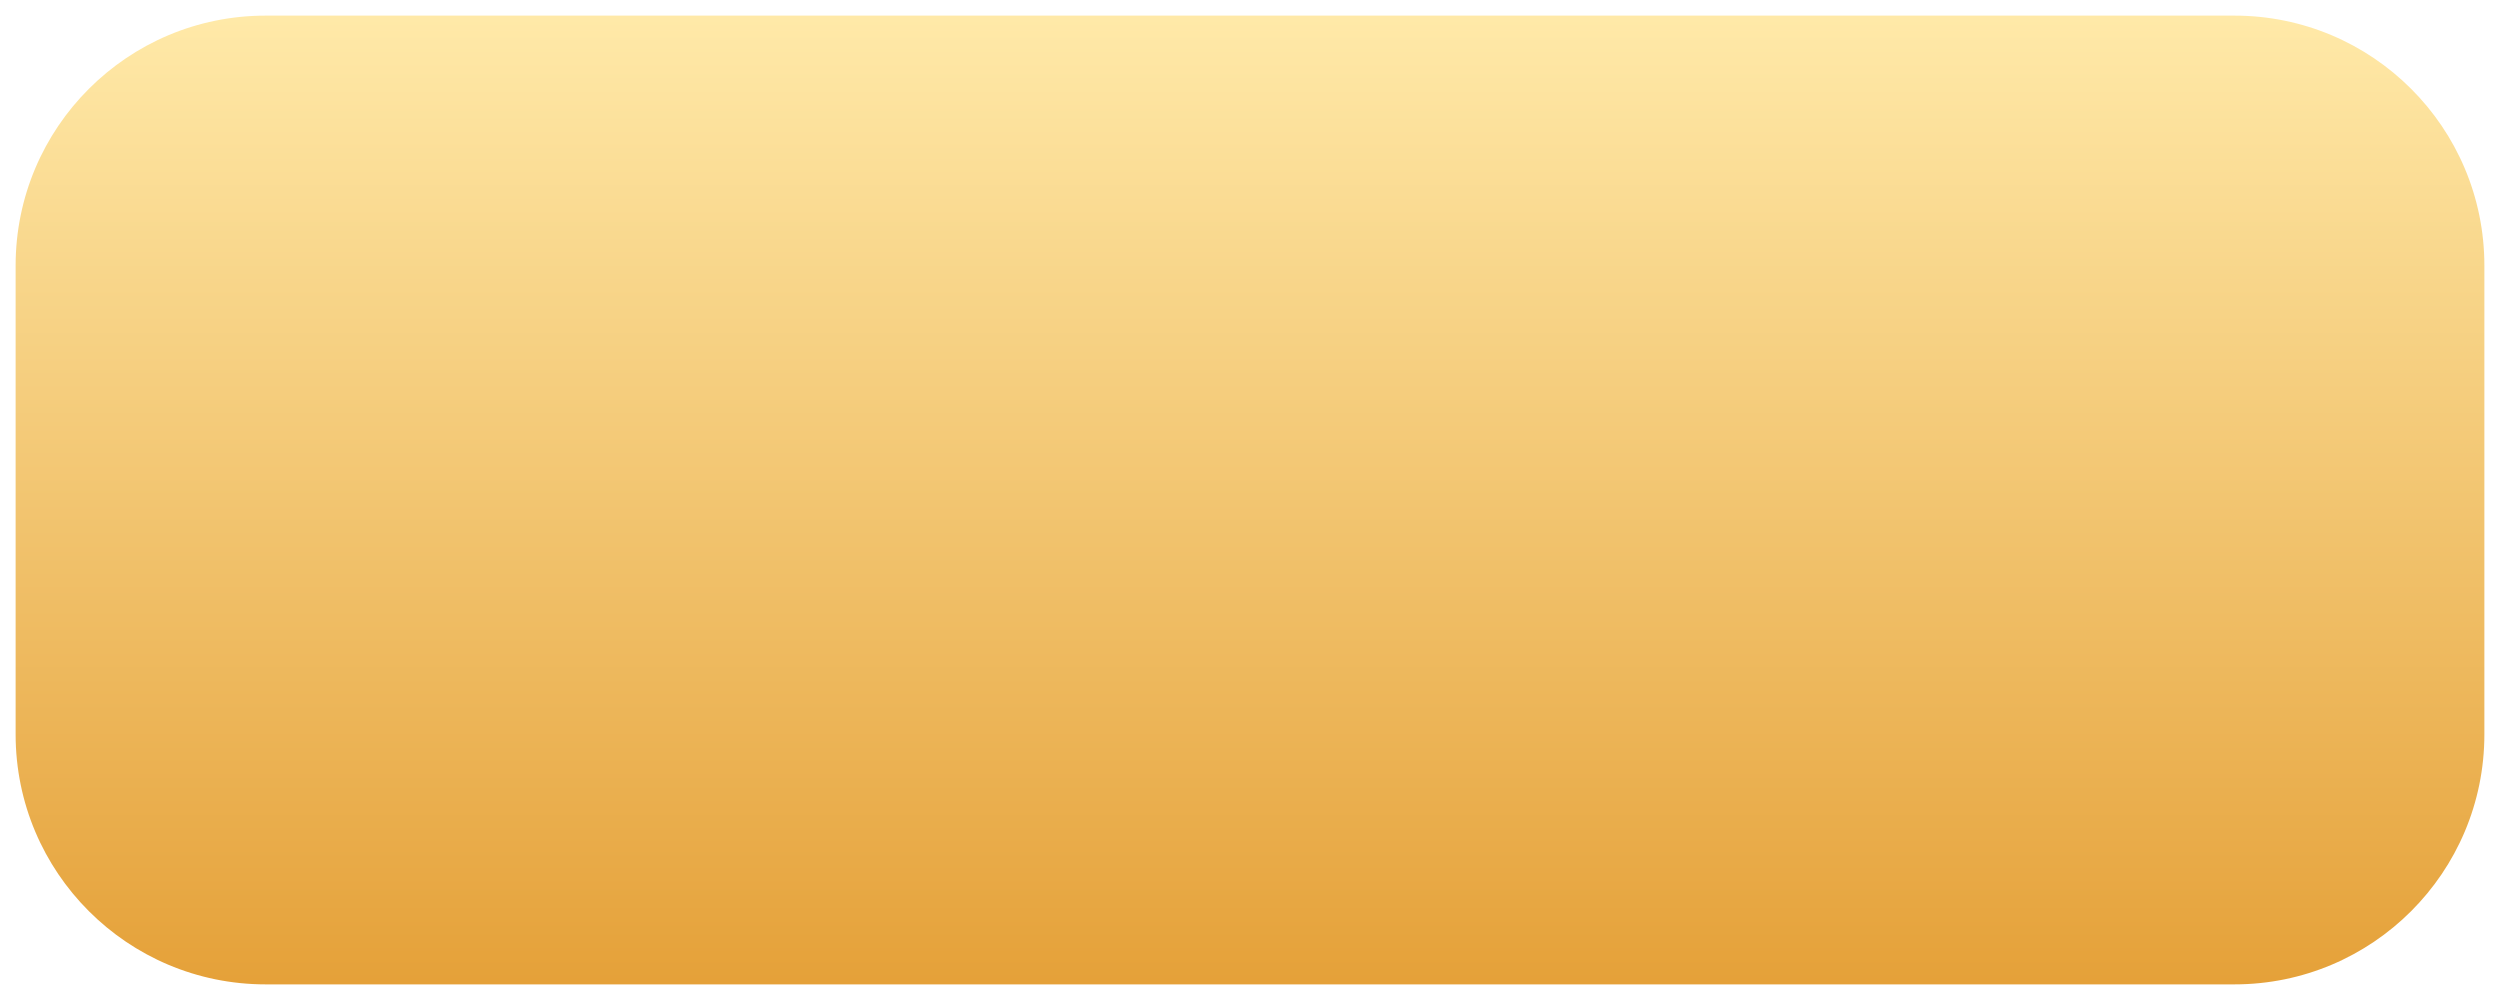
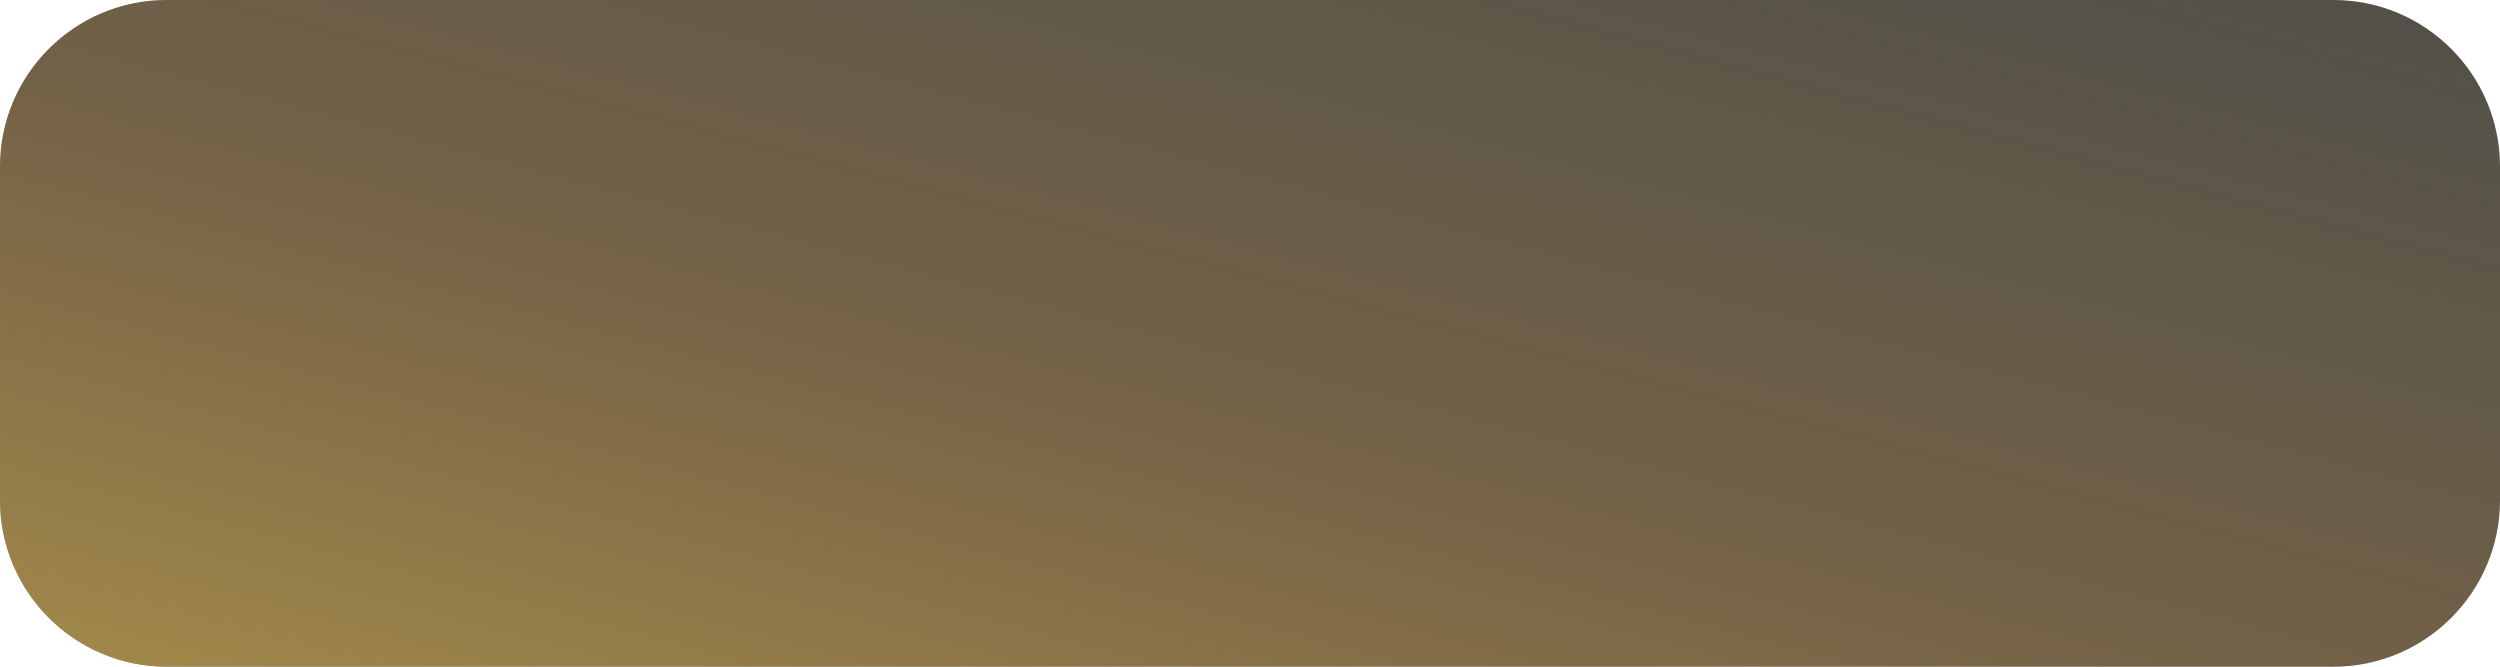
- <svg xmlns="http://www.w3.org/2000/svg" width="160" height="64" viewBox="0 0 160 64">
+ <svg xmlns="http://www.w3.org/2000/svg" width="240" height="64" viewBox="0 0 240 64">
  <defs>
-     <linearGradient id="g" x1="0" y1="0" x2="0" y2="1">
-       <stop offset="0" stop-color="#ffe9a8" />
-       <stop offset="1" stop-color="#e5a139" />
+     <linearGradient id="gold" x1="0" y1="1" x2="1" y2="0">
+       <stop offset="0" stop-color="#ffcf4d" stop-opacity="0.50" />
+       <stop offset="0.45" stop-color="#ffb347" stop-opacity="0.24" />
+       <stop offset="1" stop-color="#ffd659" stop-opacity="0.05" />
    </linearGradient>
  </defs>
-   <rect x="1" y="1" width="158" height="62" rx="16" fill="url(#g)" />
+   <rect x="0" y="0" width="240" height="64" rx="16" fill="#000000" fill-opacity="0.72" />
+   <rect x="0" y="0" width="240" height="64" rx="16" fill="url(#gold)" />
</svg>
